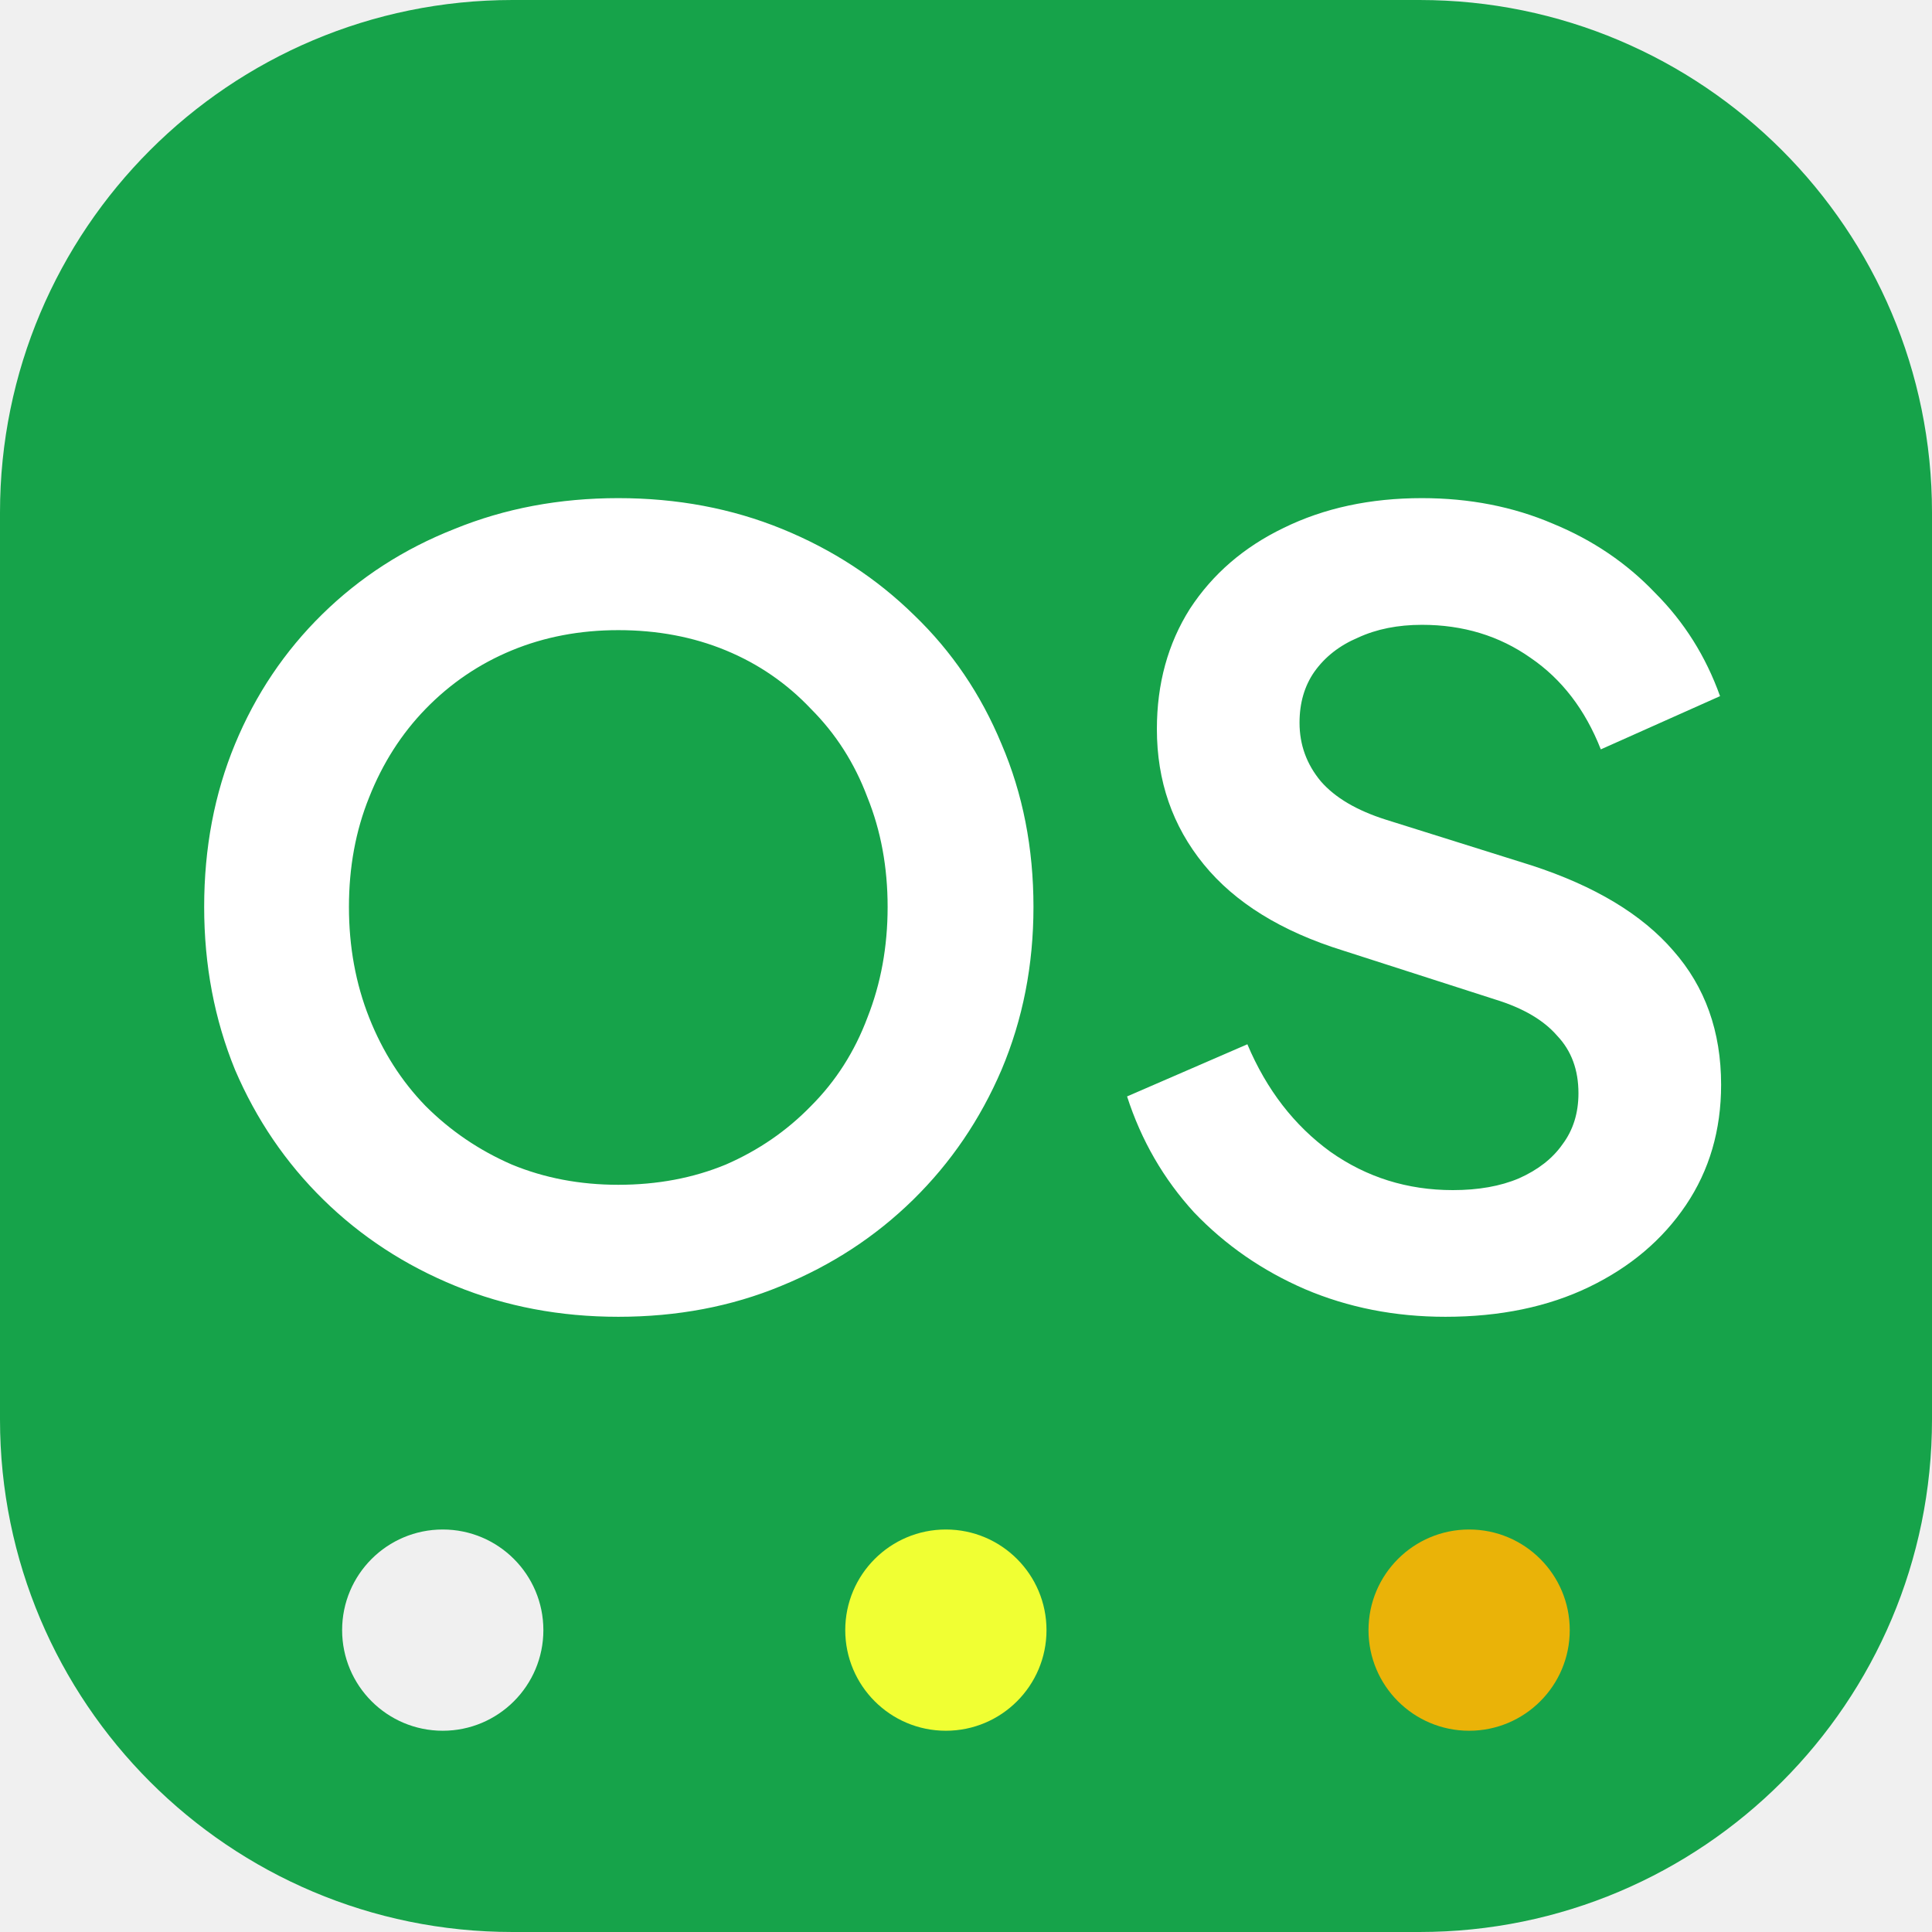
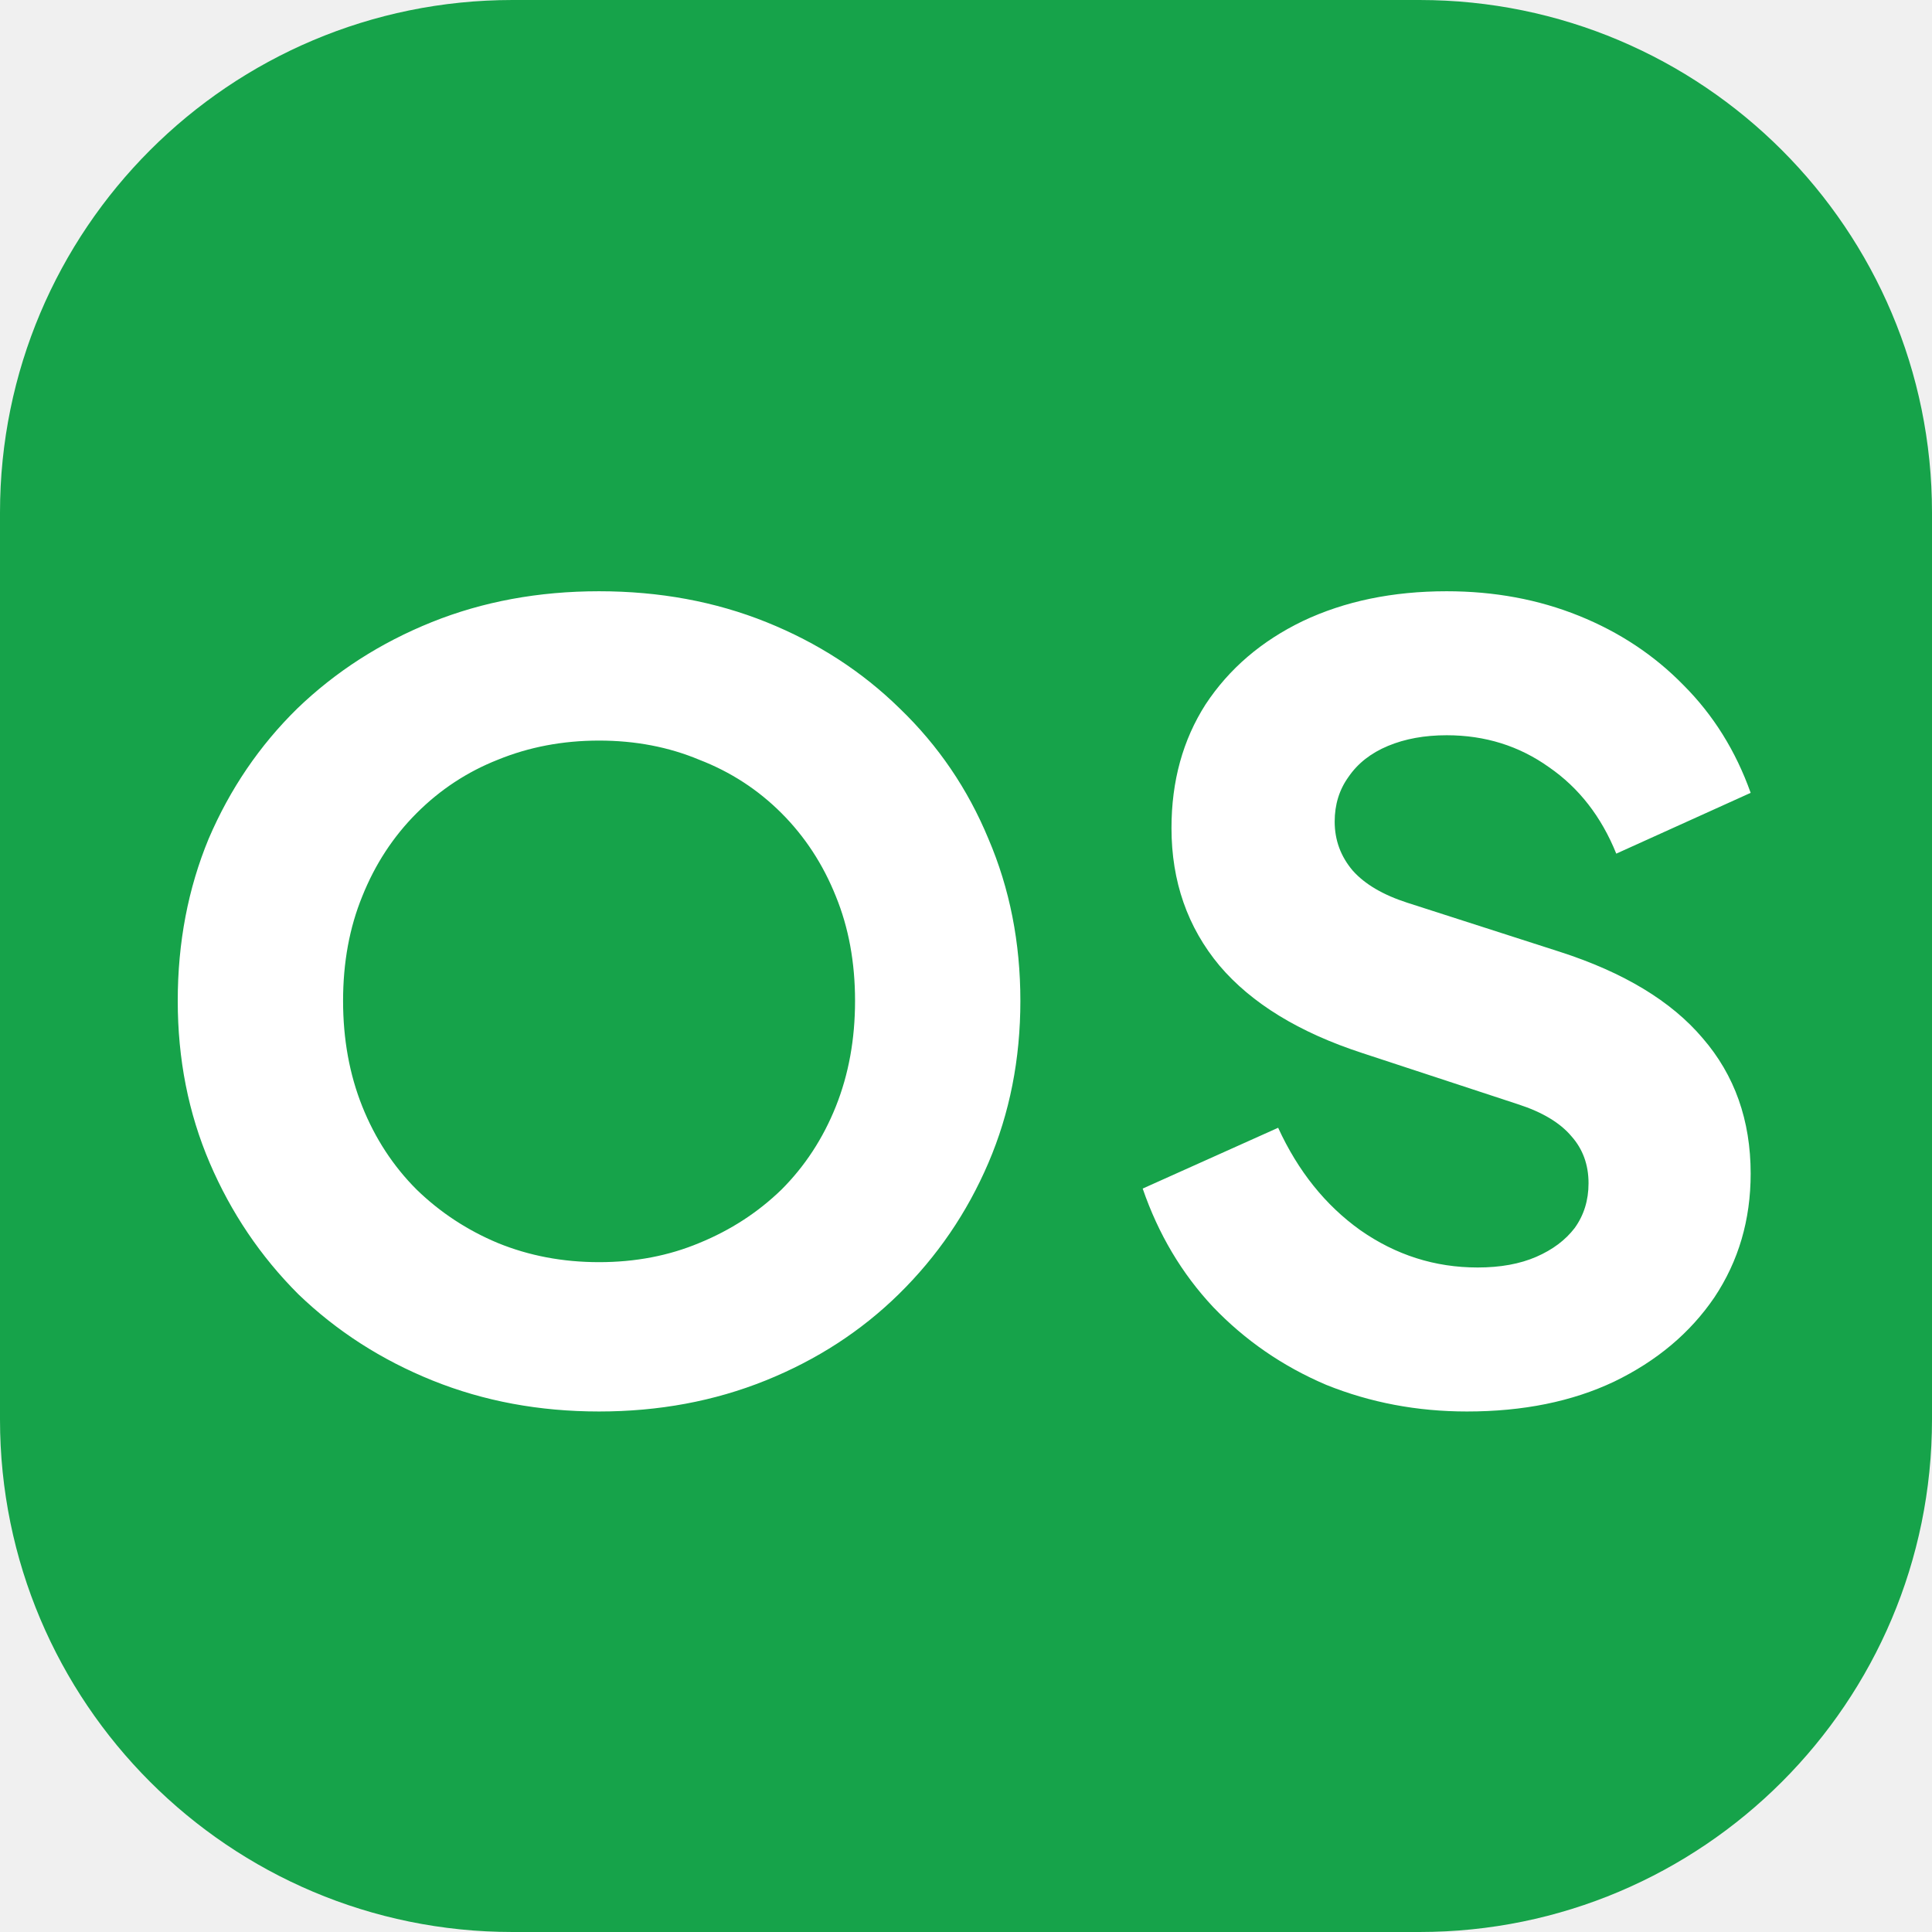
<svg xmlns="http://www.w3.org/2000/svg" width="192" height="192" viewBox="0 0 192 192" fill="none">
-   <path d="M141.062 0C169.194 0 192 22.806 192 50.938V141.062C192 169.194 169.194 192 141.062 192H50.938C22.806 192 0 169.194 0 141.062V50.938C0 22.806 22.806 0 50.938 0H141.062ZM44 152C38.477 152 34 156.477 34 162C34 167.523 38.477 172 44 172C49.523 172 54 167.523 54 162C54 156.477 49.523 152 44 152Z" fill="#16A34A" />
-   <path d="M61.444 130.861C55.661 130.861 50.265 129.839 45.258 127.793C40.25 125.748 35.877 122.891 32.139 119.224C28.401 115.556 25.474 111.254 23.358 106.317C21.312 101.309 20.29 95.913 20.29 90.13C20.29 84.276 21.312 78.88 23.358 73.943C25.403 69.006 28.295 64.704 32.033 61.036C35.771 57.368 40.144 54.547 45.152 52.572C50.16 50.527 55.59 49.504 61.444 49.504C67.299 49.504 72.729 50.527 77.737 52.572C82.745 54.618 87.118 57.474 90.856 61.142C94.594 64.739 97.486 69.006 99.531 73.943C101.647 78.88 102.705 84.276 102.705 90.13C102.705 95.913 101.647 101.309 99.531 106.317C97.415 111.254 94.488 115.556 90.75 119.224C87.012 122.891 82.639 125.748 77.631 127.793C72.694 129.839 67.299 130.861 61.444 130.861ZM61.444 117.743C65.324 117.743 68.885 117.073 72.13 115.733C75.374 114.322 78.195 112.382 80.594 109.914C83.062 107.445 84.931 104.518 86.201 101.133C87.541 97.747 88.211 94.08 88.211 90.13C88.211 86.18 87.541 82.548 86.201 79.233C84.931 75.847 83.062 72.921 80.594 70.452C78.195 67.913 75.374 65.973 72.13 64.633C68.885 63.293 65.324 62.623 61.444 62.623C57.636 62.623 54.109 63.293 50.865 64.633C47.62 65.973 44.764 67.913 42.295 70.452C39.897 72.921 38.028 75.847 36.688 79.233C35.348 82.548 34.678 86.18 34.678 90.13C34.678 94.08 35.348 97.747 36.688 101.133C38.028 104.518 39.897 107.445 42.295 109.914C44.764 112.382 47.62 114.322 50.865 115.733C54.109 117.073 57.636 117.743 61.444 117.743ZM143.64 130.861C138.633 130.861 133.978 129.945 129.675 128.111C125.444 126.277 121.776 123.738 118.673 120.493C115.64 117.178 113.418 113.335 112.007 108.962L123.962 103.778C125.867 108.292 128.617 111.853 132.214 114.463C135.812 117.002 139.867 118.272 144.381 118.272C146.92 118.272 149.107 117.884 150.94 117.108C152.845 116.262 154.291 115.133 155.278 113.722C156.336 112.312 156.865 110.619 156.865 108.644C156.865 106.317 156.16 104.412 154.749 102.931C153.409 101.38 151.364 100.181 148.613 99.334L133.484 94.468C127.348 92.563 122.728 89.707 119.625 85.898C116.521 82.09 114.97 77.611 114.97 72.462C114.97 67.948 116.063 63.963 118.249 60.507C120.506 57.051 123.61 54.371 127.559 52.467C131.58 50.492 136.164 49.504 141.313 49.504C146.038 49.504 150.376 50.351 154.326 52.043C158.275 53.666 161.661 55.958 164.482 58.92C167.374 61.812 169.525 65.233 170.936 69.182L159.087 74.472C157.535 70.522 155.207 67.49 152.104 65.374C149.001 63.187 145.404 62.094 141.313 62.094C138.915 62.094 136.799 62.517 134.965 63.364C133.131 64.139 131.685 65.268 130.628 66.749C129.64 68.16 129.146 69.852 129.146 71.827C129.146 74.014 129.852 75.953 131.262 77.646C132.673 79.268 134.824 80.538 137.716 81.455L152.21 86.004C158.487 88.049 163.177 90.871 166.281 94.468C169.455 98.065 171.042 102.508 171.042 107.798C171.042 112.312 169.878 116.297 167.55 119.753C165.223 123.209 162.014 125.924 157.923 127.899C153.832 129.874 149.071 130.861 143.64 130.861Z" fill="white" />
-   <circle cx="94" cy="162" r="10" fill="#F0FF33" />
-   <circle cx="146" cy="162" r="10" fill="#EAB308" />
+   <path d="M141.062 0C169.194 0 192 22.806 192 50.938V141.062C192 169.194 169.194 192 141.062 192H50.938C22.806 192 0 169.194 0 141.062V50.938C0 22.806 22.806 0 50.938 0H141.062Z" fill="#16A34A" />
+   <path d="M59.534 140.272C53.598 140.272 48.086 139.247 42.998 137.198C37.91 135.149 33.458 132.287 29.642 128.612C25.897 124.867 22.964 120.521 20.844 115.574C18.724 110.627 17.664 105.257 17.664 99.462C17.664 93.667 18.689 88.297 20.738 83.35C22.858 78.403 25.791 74.093 29.536 70.418C33.352 66.743 37.804 63.881 42.892 61.832C47.98 59.783 53.527 58.758 59.534 58.758C65.541 58.758 71.088 59.783 76.176 61.832C81.264 63.881 85.681 66.743 89.426 70.418C93.242 74.093 96.175 78.403 98.224 83.35C100.344 88.297 101.404 93.667 101.404 99.462C101.404 105.257 100.344 110.627 98.224 115.574C96.104 120.521 93.136 124.867 89.32 128.612C85.575 132.287 81.158 135.149 76.07 137.198C70.982 139.247 65.47 140.272 59.534 140.272ZM59.534 125.432C63.138 125.432 66.459 124.796 69.498 123.524C72.607 122.252 75.328 120.485 77.66 118.224C79.992 115.892 81.794 113.136 83.066 109.956C84.338 106.776 84.974 103.278 84.974 99.462C84.974 95.646 84.338 92.183 83.066 89.074C81.794 85.894 79.992 83.138 77.66 80.806C75.328 78.474 72.607 76.707 69.498 75.506C66.459 74.234 63.138 73.598 59.534 73.598C55.93 73.598 52.573 74.234 49.464 75.506C46.425 76.707 43.74 78.474 41.408 80.806C39.076 83.138 37.274 85.894 36.002 89.074C34.73 92.183 34.094 95.646 34.094 99.462C34.094 103.278 34.73 106.776 36.002 109.956C37.274 113.136 39.076 115.892 41.408 118.224C43.74 120.485 46.425 122.252 49.464 123.524C52.573 124.796 55.93 125.432 59.534 125.432ZM145.783 140.272C140.836 140.272 136.172 139.389 131.791 137.622C127.48 135.785 123.735 133.205 120.555 129.884C117.445 126.563 115.113 122.641 113.559 118.118L127.021 112.076C128.999 116.387 131.72 119.779 135.183 122.252C138.716 124.725 142.603 125.962 146.843 125.962C149.104 125.962 151.047 125.609 152.673 124.902C154.298 124.195 155.57 123.241 156.489 122.04C157.407 120.768 157.867 119.284 157.867 117.588C157.867 115.751 157.301 114.196 156.171 112.924C155.04 111.581 153.273 110.521 150.871 109.744L135.395 104.656C129.105 102.607 124.371 99.709 121.191 95.964C118.011 92.148 116.421 87.59 116.421 82.29C116.421 77.626 117.551 73.527 119.813 69.994C122.145 66.461 125.36 63.705 129.459 61.726C133.628 59.747 138.398 58.758 143.769 58.758C148.503 58.758 152.885 59.571 156.913 61.196C160.941 62.821 164.403 65.118 167.301 68.086C170.269 71.054 172.495 74.623 173.979 78.792L160.623 84.834C159.139 81.159 156.913 78.297 153.945 76.248C150.977 74.128 147.585 73.068 143.769 73.068C141.578 73.068 139.635 73.421 137.939 74.128C136.243 74.835 134.935 75.859 134.017 77.202C133.098 78.474 132.639 79.958 132.639 81.654C132.639 83.491 133.239 85.117 134.441 86.53C135.642 87.873 137.444 88.933 139.847 89.71L155.005 94.586C161.365 96.635 166.099 99.497 169.209 103.172C172.389 106.847 173.979 111.334 173.979 116.634C173.979 121.227 172.777 125.326 170.375 128.93C167.972 132.463 164.651 135.255 160.411 137.304C156.241 139.283 151.365 140.272 145.783 140.272Z" fill="white" />
</svg>
